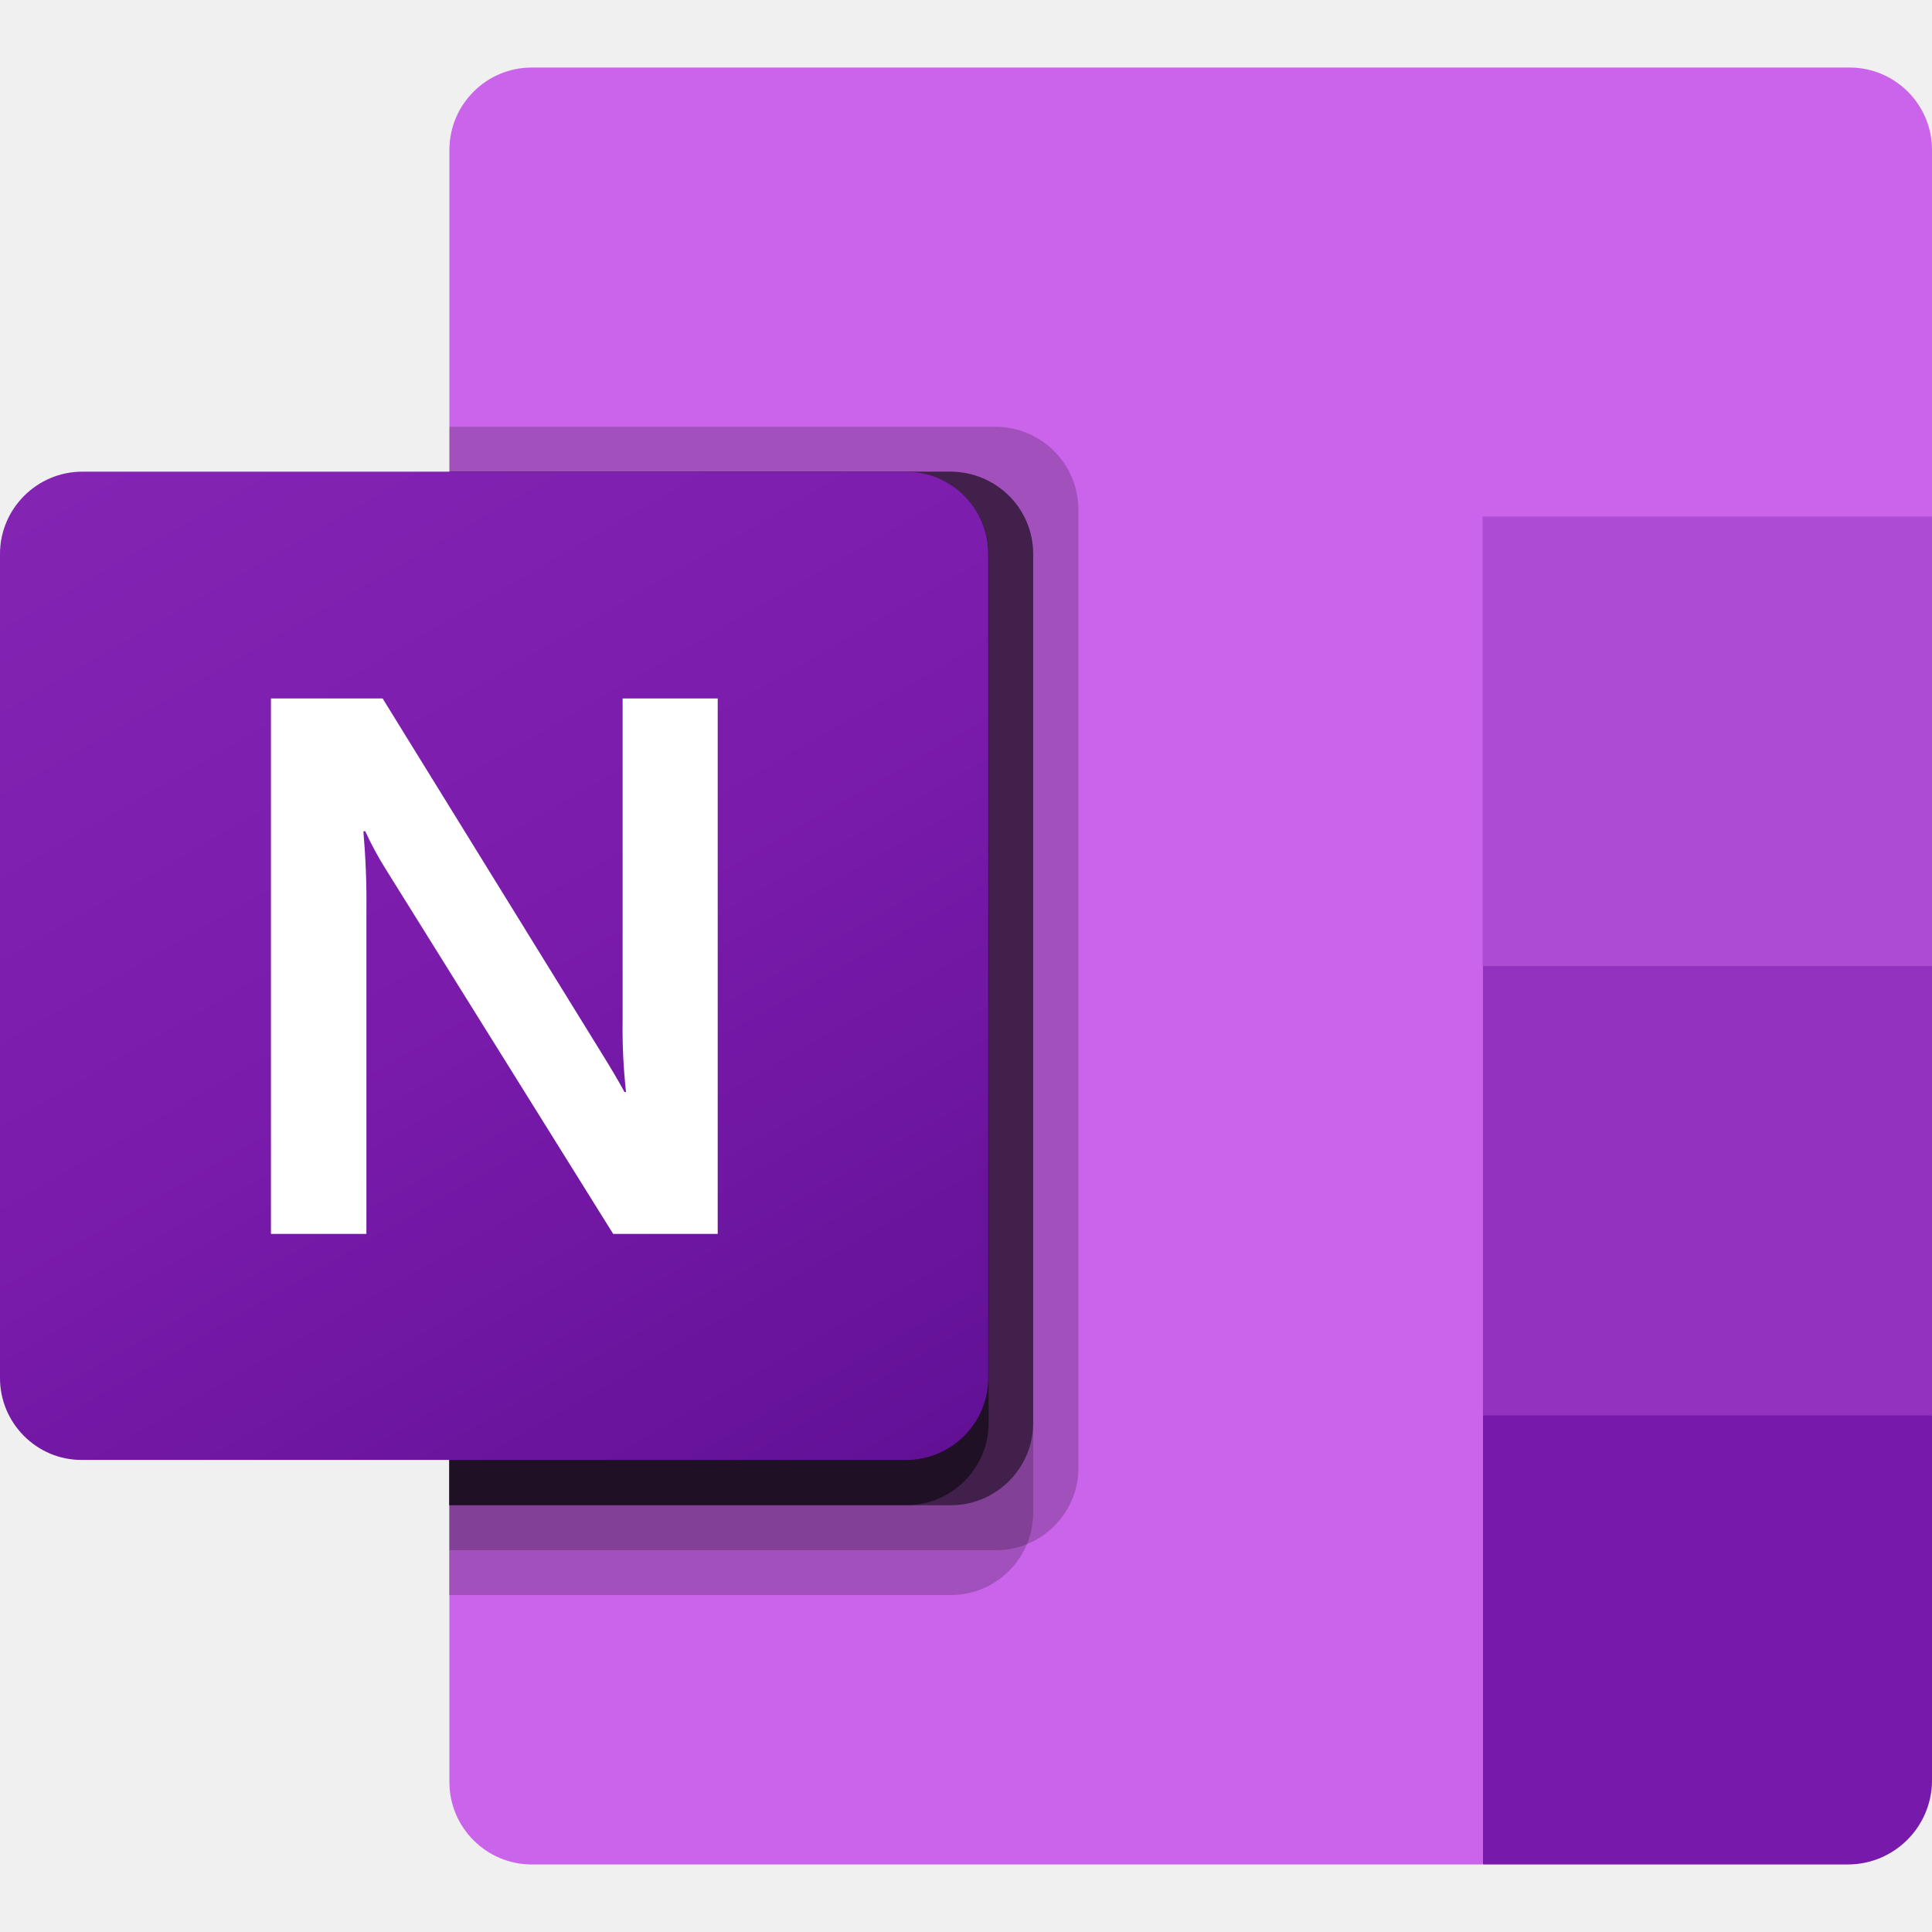
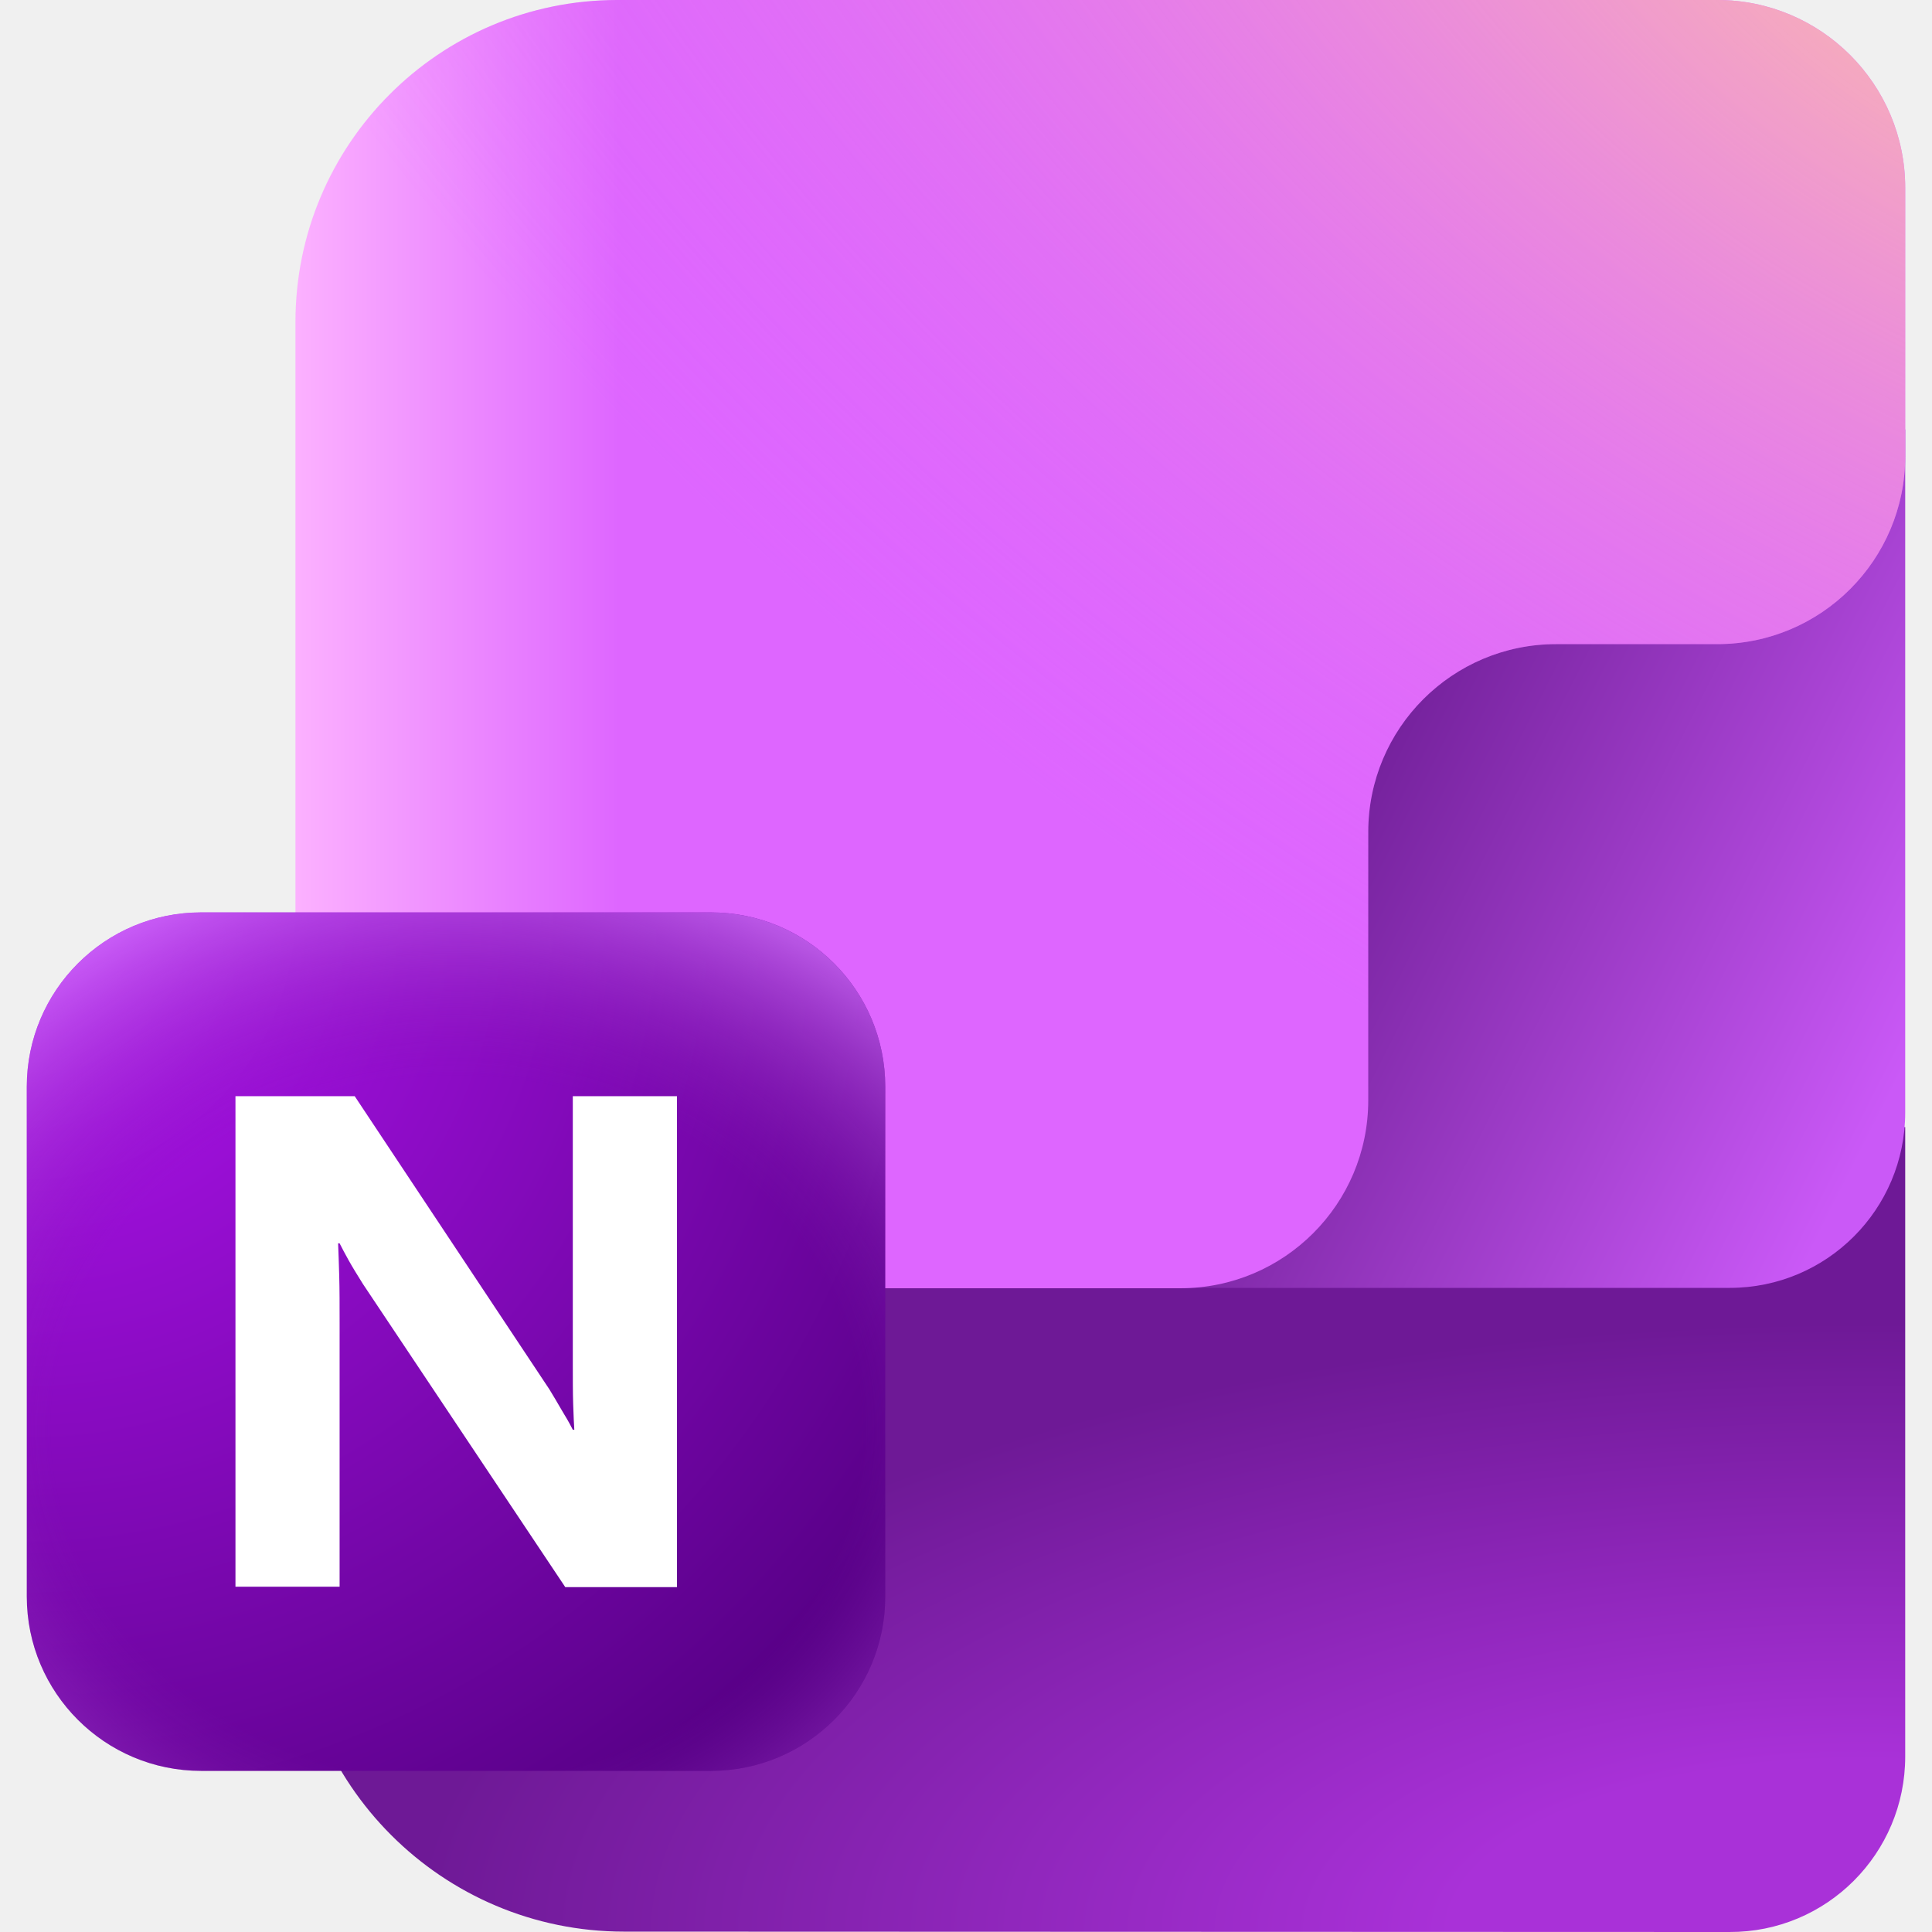
- <svg xmlns="http://www.w3.org/2000/svg" xml:space="preserve" id="microsoft-onenote_svg__Livello_1" x="0" y="0" version="1.1" viewBox="0 0 512 512">
-   <style>.microsoft-onenote_svg__st4{opacity:.2;enable-background:new}.microsoft-onenote_svg__st5{enable-background:new;opacity:.5}</style>
-   <path d="M392.9 494.1h-252c-12 0-21.8-9.8-21.8-21.8V39.7c0-12 9.8-21.8 21.8-21.8h349.3c12 0 21.8 9.8 21.8 21.8V137z" style="fill:#ca64ea" />
-   <path d="m512 256-59.5 35.7-59.6-35.7V136.9H512z" style="fill:#ae4bd5" />
-   <path d="m512 375.1-59.5 35.7-59.5-35.7V256h119z" style="fill:#9332bf" />
-   <path d="M392.9 375.1H512v96.7c0 12.3-10 22.3-22.3 22.3H393v-119z" style="fill:#7719aa" />
-   <path d="M263.9 113.1H119.1v297.7H264c12 0 21.8-9.8 21.8-21.8V135c-.1-12.1-9.8-21.8-21.9-21.9" class="microsoft-onenote_svg__st4" />
-   <path d="M252 125H119v297.7h133c12 0 21.8-9.8 21.8-21.8v-254c0-12.1-9.7-21.8-21.8-21.9" class="microsoft-onenote_svg__st4" />
-   <path d="M252 125H119v273.9h133c12 0 21.8-9.8 21.8-21.8V146.8c0-12-9.7-21.7-21.8-21.8" class="microsoft-onenote_svg__st5" />
-   <path d="M240.1 125h-121v273.9h121.1c12 0 21.8-9.8 21.8-21.8V146.8c-.1-12-9.8-21.7-21.9-21.8" class="microsoft-onenote_svg__st5" />
-   <linearGradient id="microsoft-onenote_svg__SVGID_1_" x1="45.489" x2="216.395" y1="2169.369" y2="1873.367" gradientTransform="matrix(1 0 0 -1 0 2277.333)" gradientUnits="userSpaceOnUse">
-     <stop offset="0" style="stop-color:#8324b3" />
-     <stop offset=".5" style="stop-color:#7a1bac" />
-     <stop offset="1" style="stop-color:#621197" />
+ <svg xmlns="http://www.w3.org/2000/svg" xml:space="preserve" viewBox="0 0 512 512">
+   <radialGradient id="microsoft-onenote_svg__a" cx="-678.673" cy="759.44" r="14.223" gradientTransform="matrix(47.5733 0 0 -20.0481 32779.156 15737.335)" gradientUnits="userSpaceOnUse">
+     <stop offset=".159" style="stop-color:#a931d8" />
+     <stop offset=".566" style="stop-color:#6e1996" />
+   </radialGradient>
+   <path d="M78.2 391.8c0-51.4 41.7-93.1 93.1-93.1h333.6v166.8c0 25.7-20.8 46.6-46.6 46.5l-292.9-.1c-48.2 0-87.3-39.1-87.3-87.3v-32.8z" style="fill:url(#microsoft-onenote_svg__a)" />
+   <linearGradient id="microsoft-onenote_svg__b" x1="560.127" x2="314.484" y1="208.196" y2="332.356" gradientTransform="matrix(1 0 0 -1 0 514)" gradientUnits="userSpaceOnUse">
+     <stop offset=".216" style="stop-color:#ca59f7" />
+     <stop offset=".888" style="stop-color:#691a90" />
  </linearGradient>
-   <path d="M21.8 125h218.3c12.1 0 21.8 9.8 21.8 21.8v218.3c0 12.1-9.8 21.8-21.8 21.8H21.8C9.8 387 0 377.2 0 365.2V146.8c0-12 9.8-21.8 21.8-21.8" style="fill:url(#microsoft-onenote_svg__SVGID_1_)" />
-   <path d="M71.8 185.1h29.6l58.1 94.1q3.9 6.3 6 10.2h.4c-.7-6.4-1-12.8-.9-19.3v-85h25.2V327h-27.7l-60.3-96.7c-2-3.2-3.8-6.5-5.4-10h-.5c.6 7 .9 14.1.8 21.2V327H71.8z" style="fill:#fff" />
+   <path d="m305.8 120.9 199.1-7.1v181c0 25.7-20.8 46.5-46.5 46.5H305.8z" style="fill:url(#microsoft-onenote_svg__b)" />
+   <linearGradient id="microsoft-onenote_svg__c" x1="523.762" x2="78.314" y1="300.662" y2="300.662" gradientTransform="matrix(1 0 0 -1 0 514)" gradientUnits="userSpaceOnUse">
+     <stop offset=".807" style="stop-color:#de66ff" />
+     <stop offset="1" style="stop-color:#fcb1ff" />
+   </linearGradient>
+   <path d="M78.3 85.3C78.3 38.2 116.5 0 163.6 0h291.5c27.5 0 49.8 22.3 49.8 49.8v71.1c0 27.5-22.3 49.8-49.8 49.8h-42.7c-27.5 0-49.8 22.3-49.8 49.8v71.1c0 27.5-22.3 49.8-49.8 49.8H163.6c-47.1 0-85.3 38.2-85.3 85.3z" style="fill:url(#microsoft-onenote_svg__c)" />
+   <radialGradient id="microsoft-onenote_svg__d" cx="-717.179" cy="819.715" r="14.223" gradientTransform="matrix(-15.0808 24.6261 43.3014 26.5174 -45774.848 -4101.066)" gradientUnits="userSpaceOnUse">
+     <stop offset="0" style="stop-color:#ffc7a3" />
+     <stop offset=".831" style="stop-color:#de67fd;stop-opacity:0" />
+   </radialGradient>
+   <path d="M78.3 85.3C78.3 38.2 116.5 0 163.6 0h291.5c27.5 0 49.8 22.3 49.8 49.8v71.1c0 27.5-22.3 49.8-49.8 49.8h-42.7c-27.5 0-49.8 22.3-49.8 49.8v71.1c0 27.5-22.3 49.8-49.8 49.8H163.6c-47.1 0-85.3 38.2-85.3 85.3z" style="fill:url(#microsoft-onenote_svg__d)" />
+   <radialGradient id="microsoft-onenote_svg__e" cx="-665.253" cy="803.385" r="14.223" gradientTransform="matrix(16 16 16 -16 -2202.999 23739.98)" gradientUnits="userSpaceOnUse">
+     <stop offset=".072" style="stop-color:#ac13eb" />
+     <stop offset=".879" style="stop-color:#580087" />
+   </radialGradient>
+   <path d="M53.3 241.8h135.1c25.5 0 46.2 20.7 46.2 46.2v135.1c0 25.5-20.7 46.2-46.2 46.2H53.3c-25.5 0-46.2-20.7-46.2-46.2V288c0-25.5 20.7-46.2 46.2-46.2" style="fill:url(#microsoft-onenote_svg__e)" />
+   <radialGradient id="microsoft-onenote_svg__f" cx="-646.864" cy="859.937" r="14.223" gradientTransform="matrix(0 11.2 12.9 0 -10972.3 7623.2)" gradientUnits="userSpaceOnUse">
+     <stop offset=".585" style="stop-color:#841fb0;stop-opacity:0" />
+     <stop offset=".969" style="stop-color:#d373fc" />
+   </radialGradient>
+   <path d="M53.3 241.8h135.1c25.5 0 46.2 20.7 46.2 46.2v135.1c0 25.5-20.7 46.2-46.2 46.2H53.3c-25.5 0-46.2-20.7-46.2-46.2V288c0-25.5 20.7-46.2 46.2-46.2" style="fill:url(#microsoft-onenote_svg__f);fill-opacity:.8" />
+   <path d="M179.3 420.6h-29.5l-53.6-80.3c-1.5-2.4-2.8-4.5-3.8-6.3q-1.5-2.7-2.4-4.5h-.4q.15 3.45.3 8.7c.1 3.5.1 7.6.1 12.3v70H62.4v-130H94l51.6 77.7c1.1 1.8 2.1 3.5 3.2 5.4 1.1 1.8 2.1 3.5 3 5.3h.4c-.1-1.5-.2-3.7-.3-6.7s-.1-6.7-.1-11.2v-70.5h27.6v130.1z" style="fill:#fff" />
</svg>
